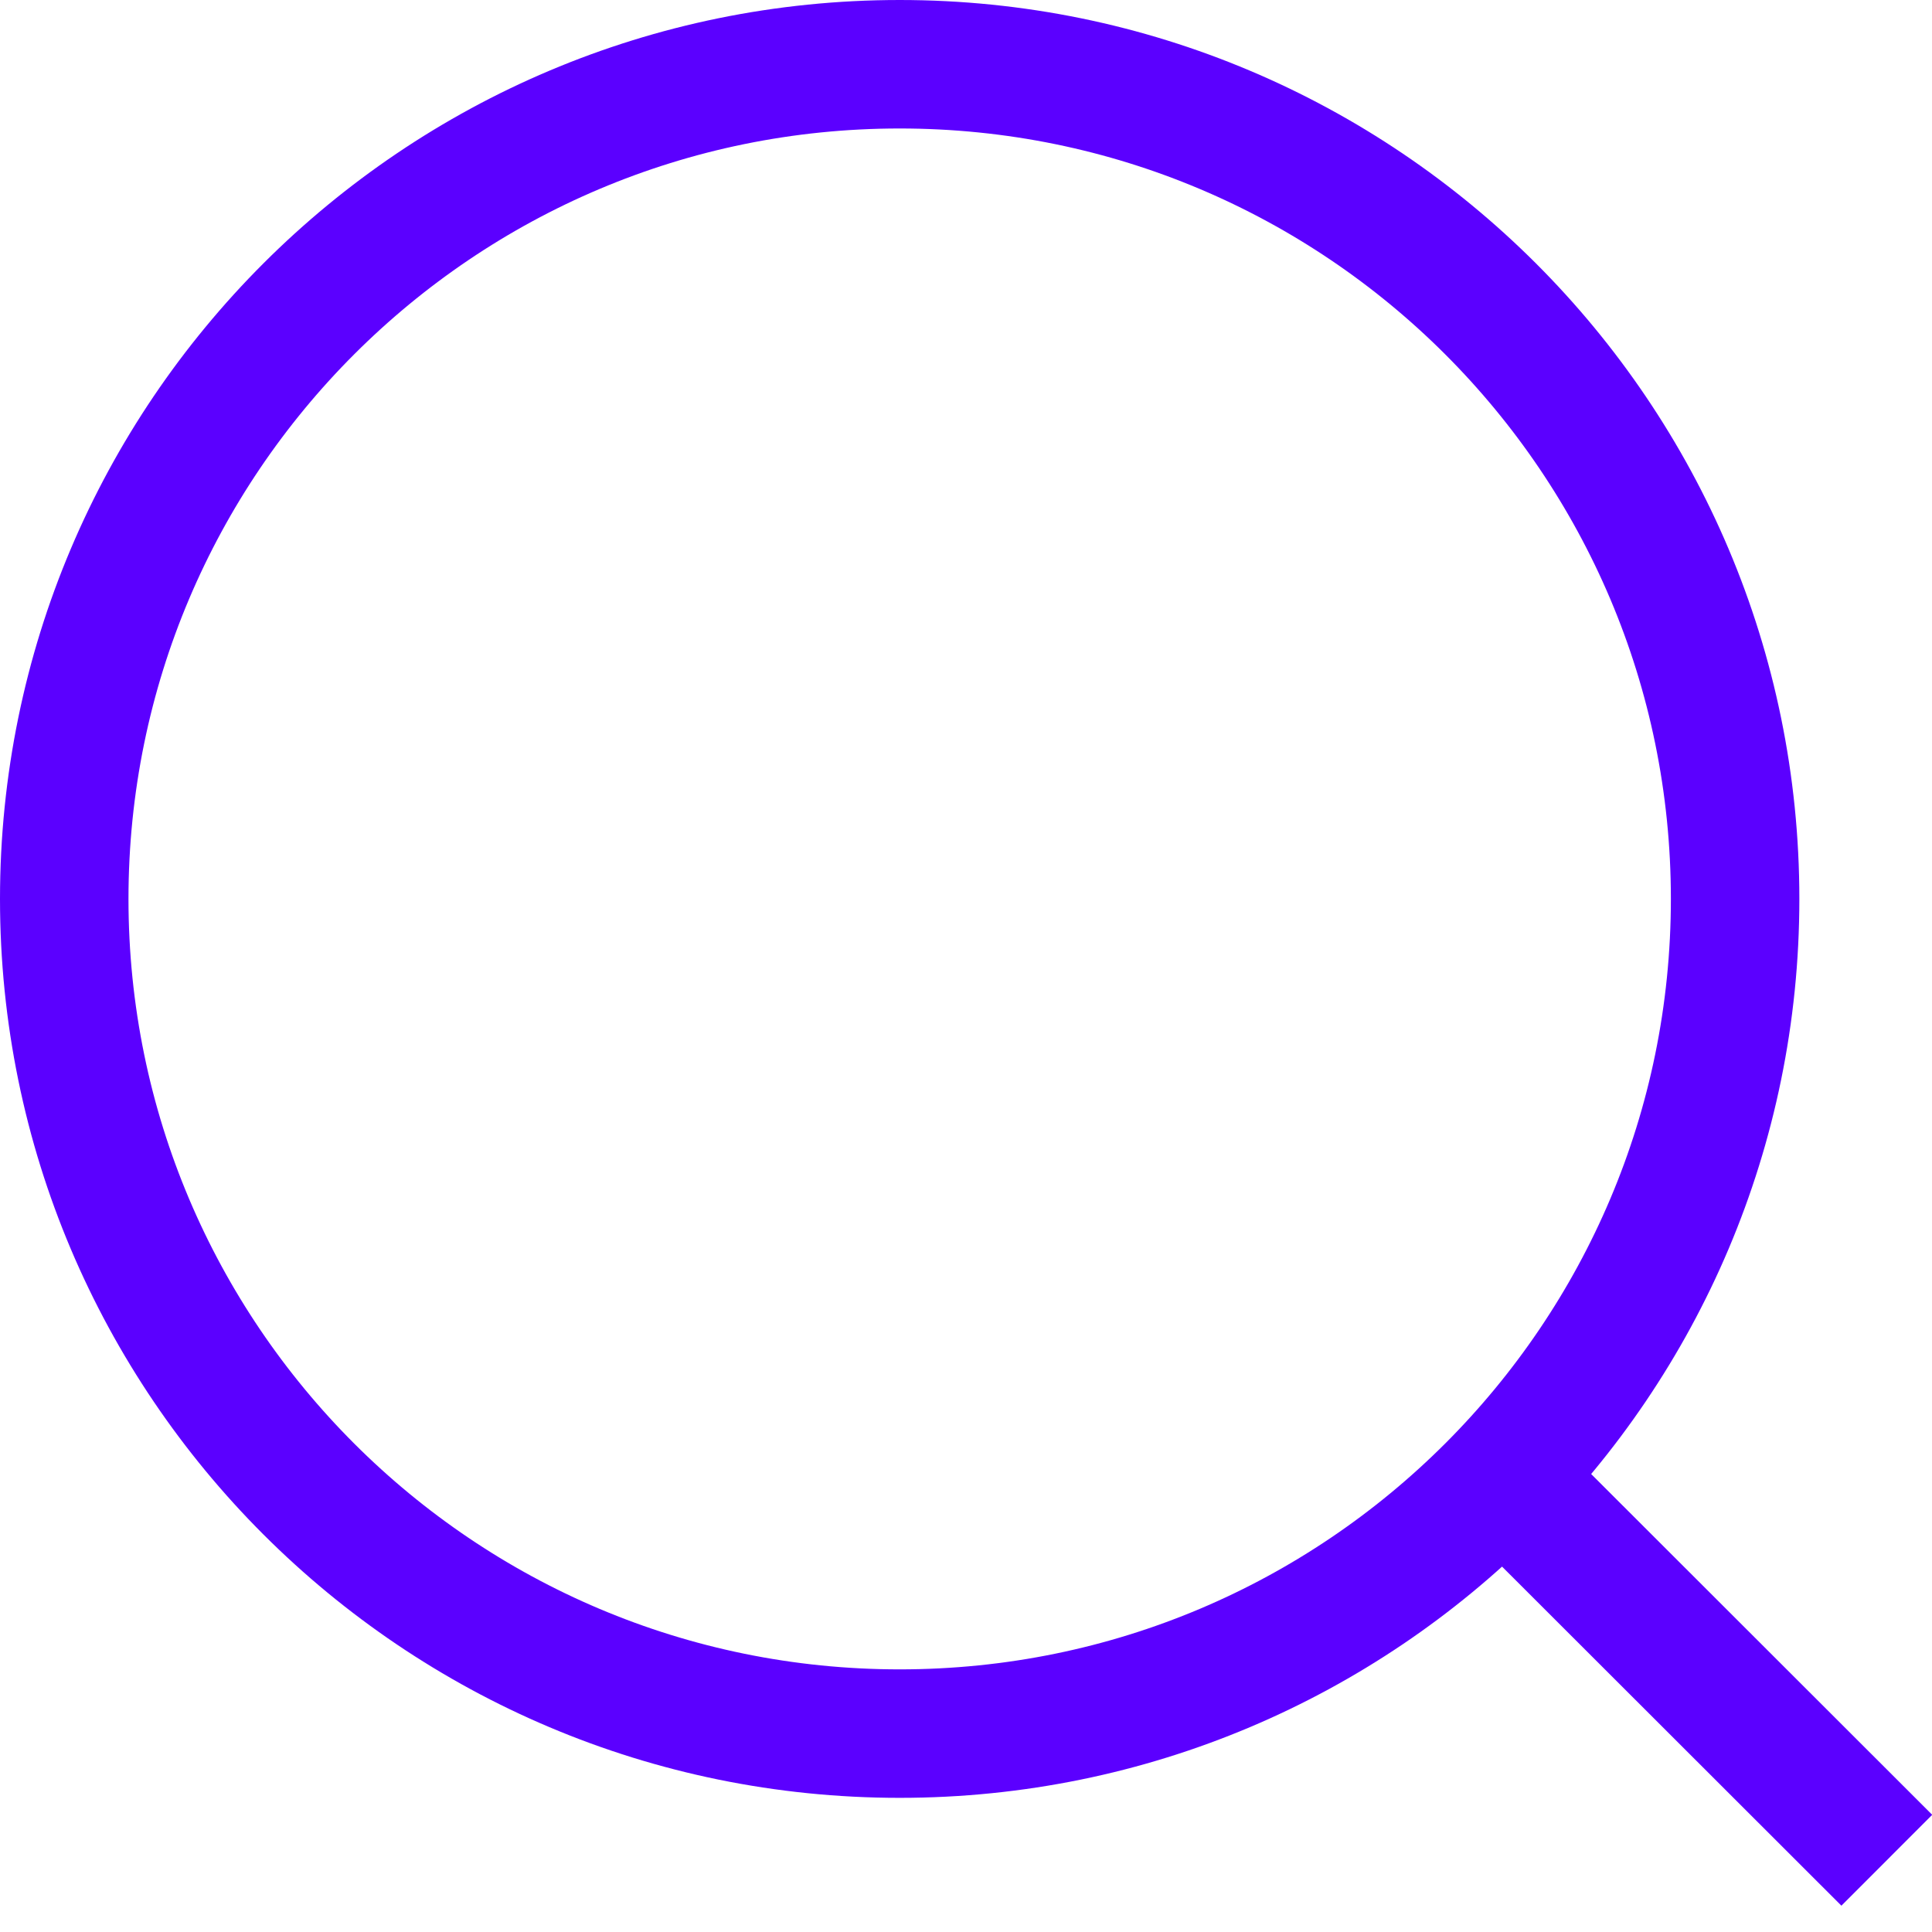
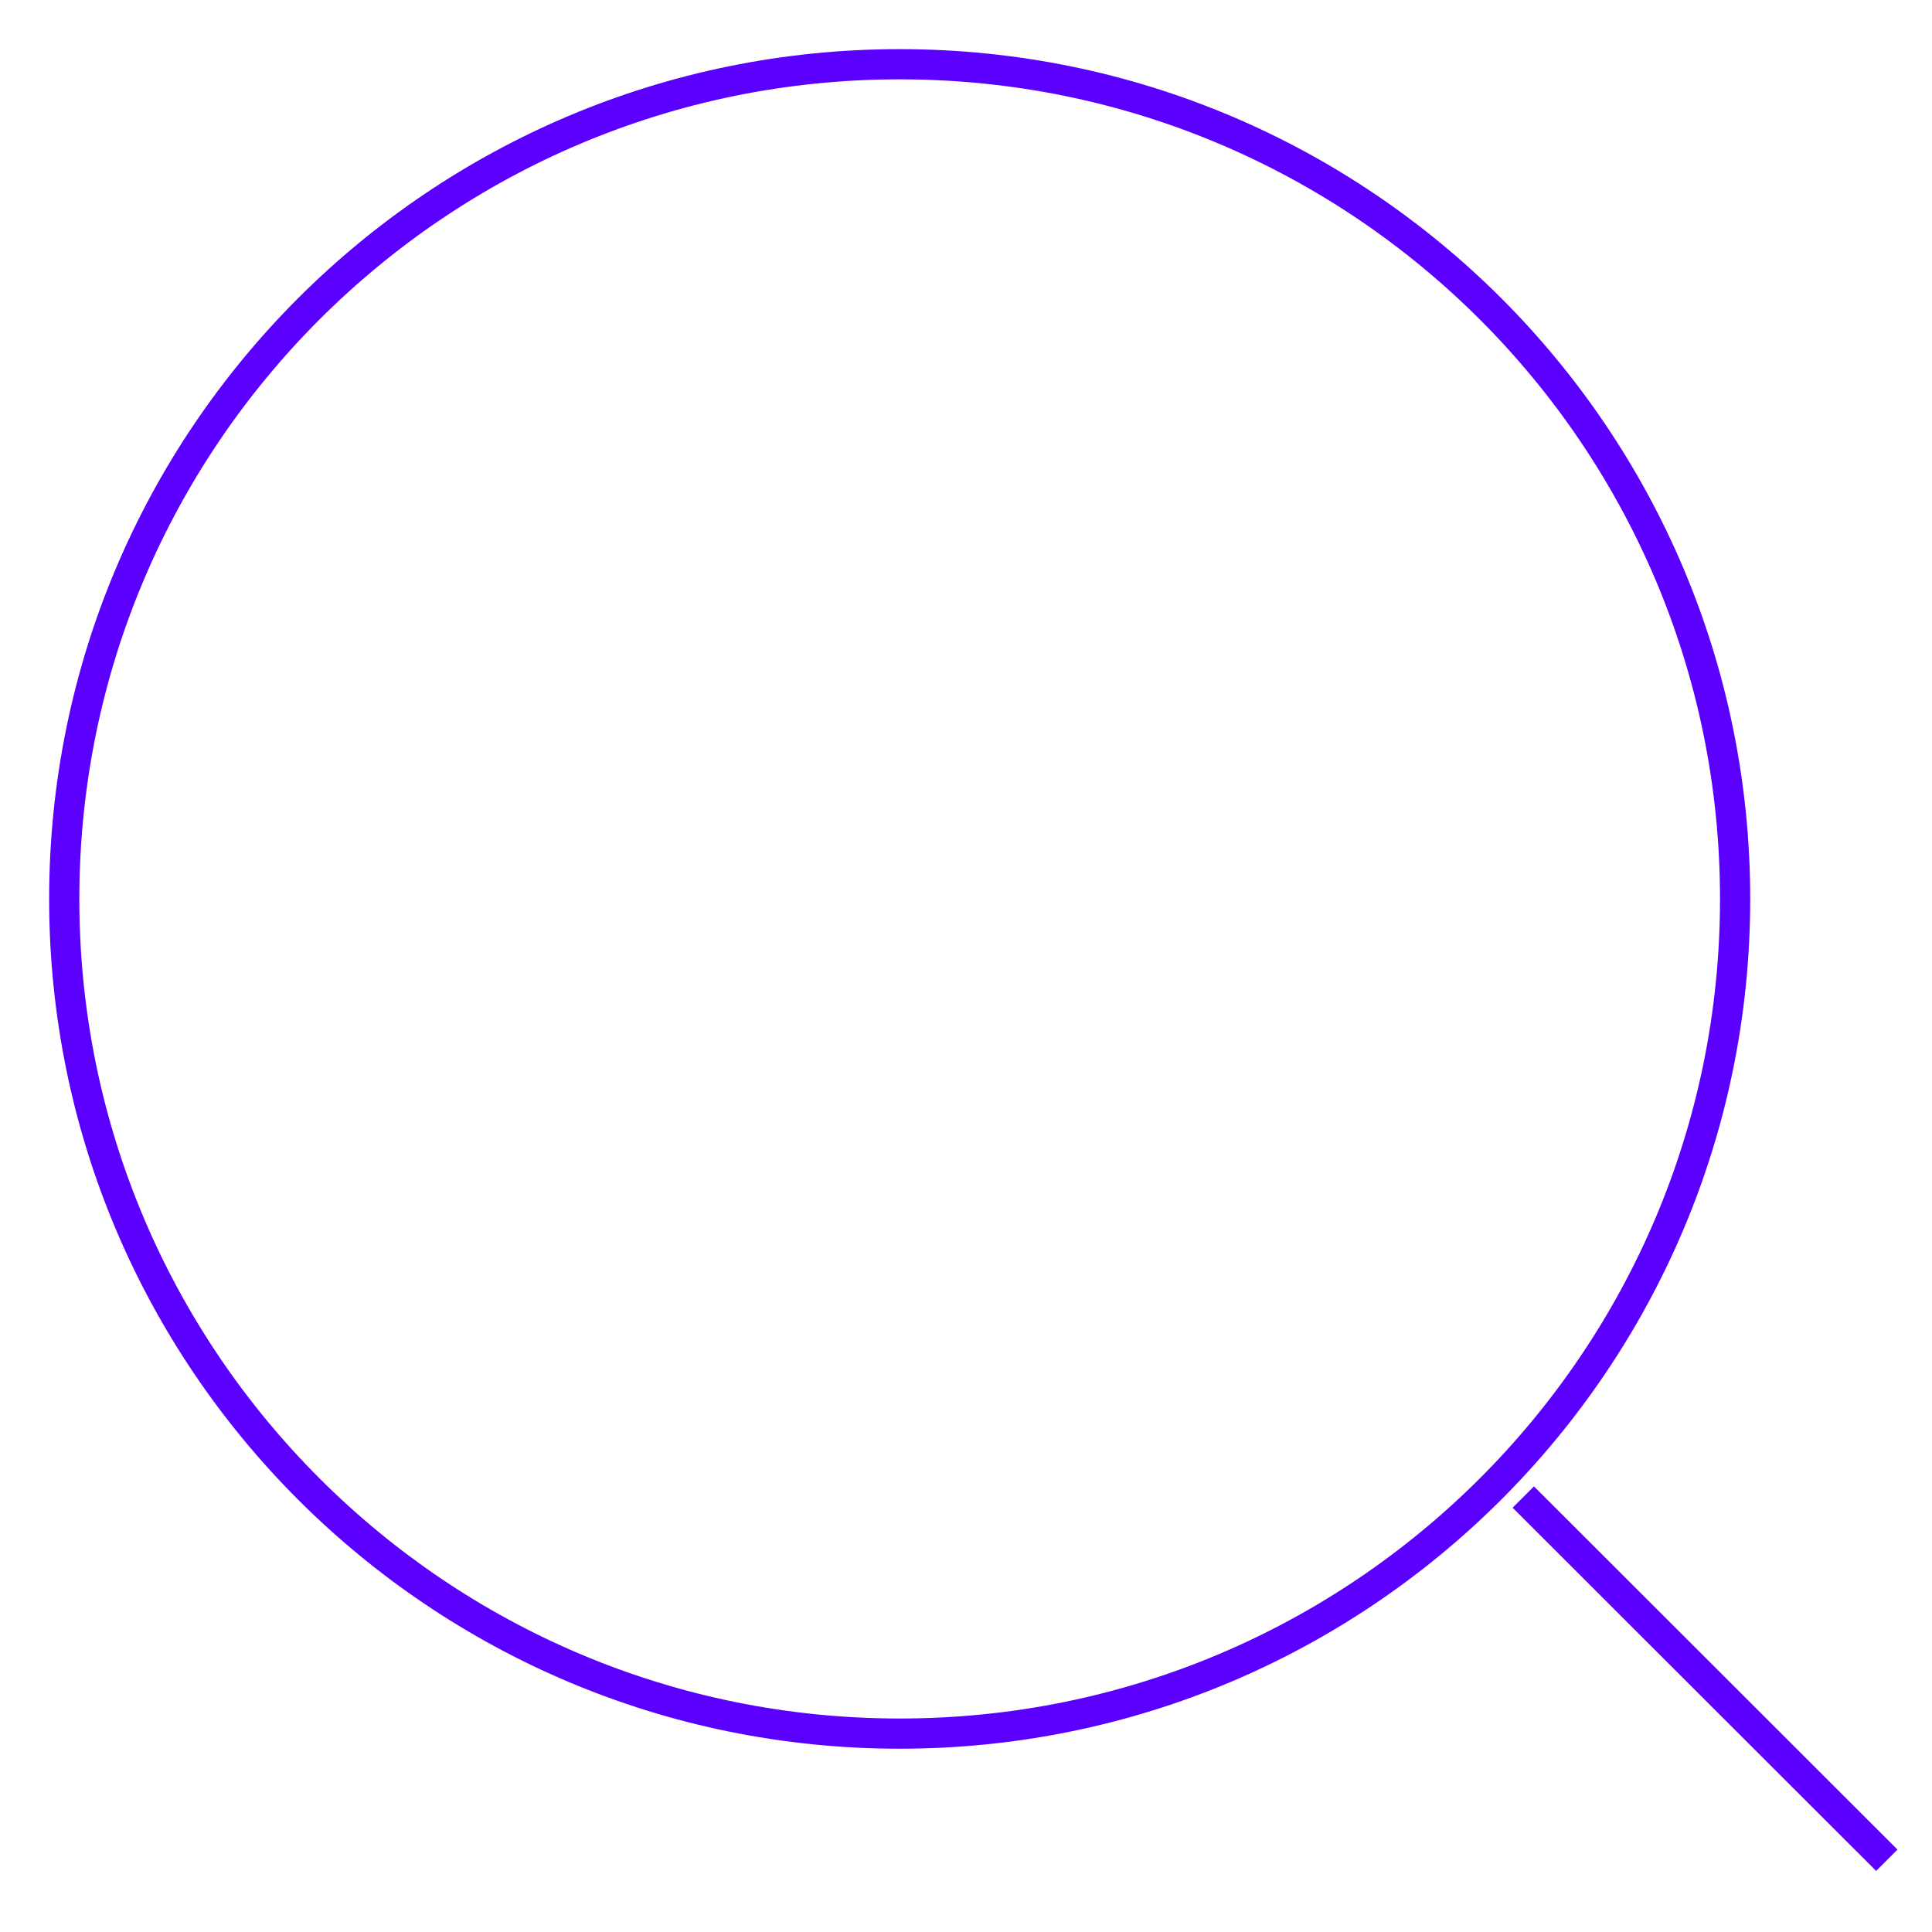
<svg xmlns="http://www.w3.org/2000/svg" width="64" height="64" fill="none">
-   <path d="M57.478 29.778c0 15.27-12.39 27.65-27.675 27.65-15.286 0-27.675-12.38-27.675-27.65 0-15.269 12.389-27.65 27.675-27.65 15.286 0 27.675 12.381 27.675 27.65Zm-7.017 19.813 12.042 12.032" stroke="#5B00FF" stroke-width="4.256" />
+   <path d="M57.478 29.778c0 15.27-12.39 27.65-27.675 27.65-15.286 0-27.675-12.38-27.675-27.65 0-15.269 12.389-27.65 27.675-27.65 15.286 0 27.675 12.381 27.675 27.65Zm-7.017 19.813 12.042 12.032" stroke="#5B00FF" strokeWidth="4.256" />
</svg>
